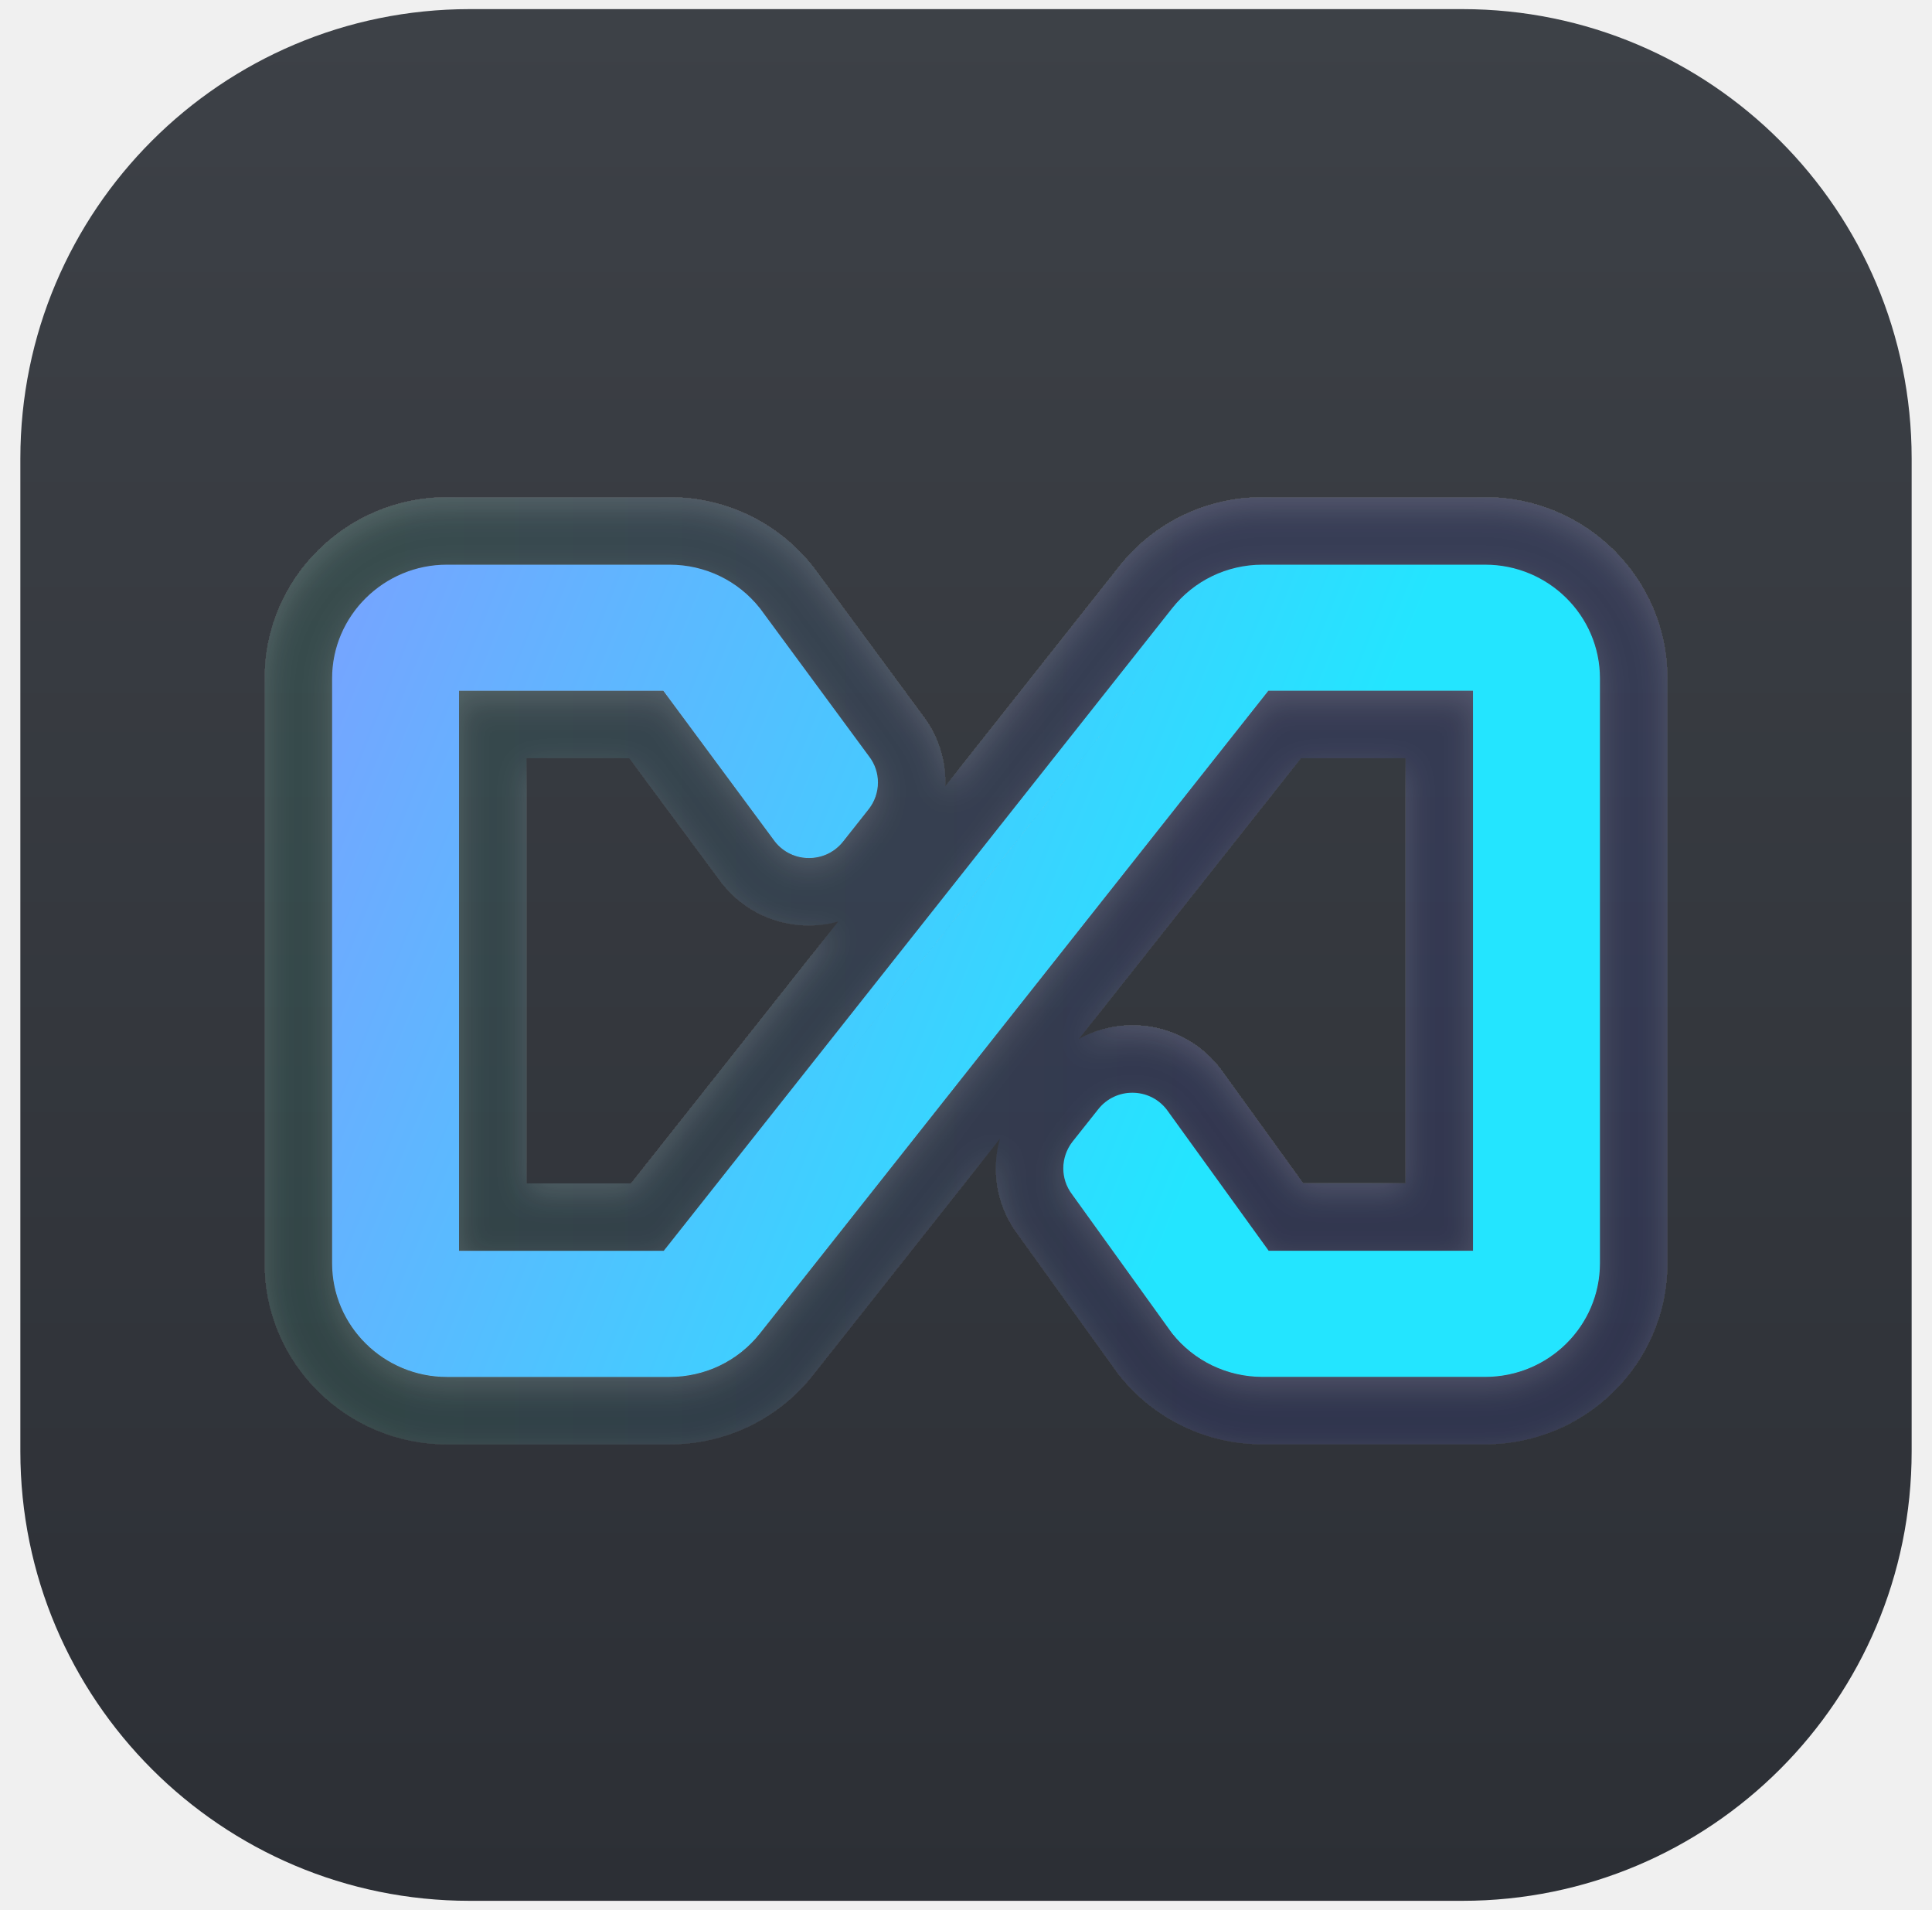
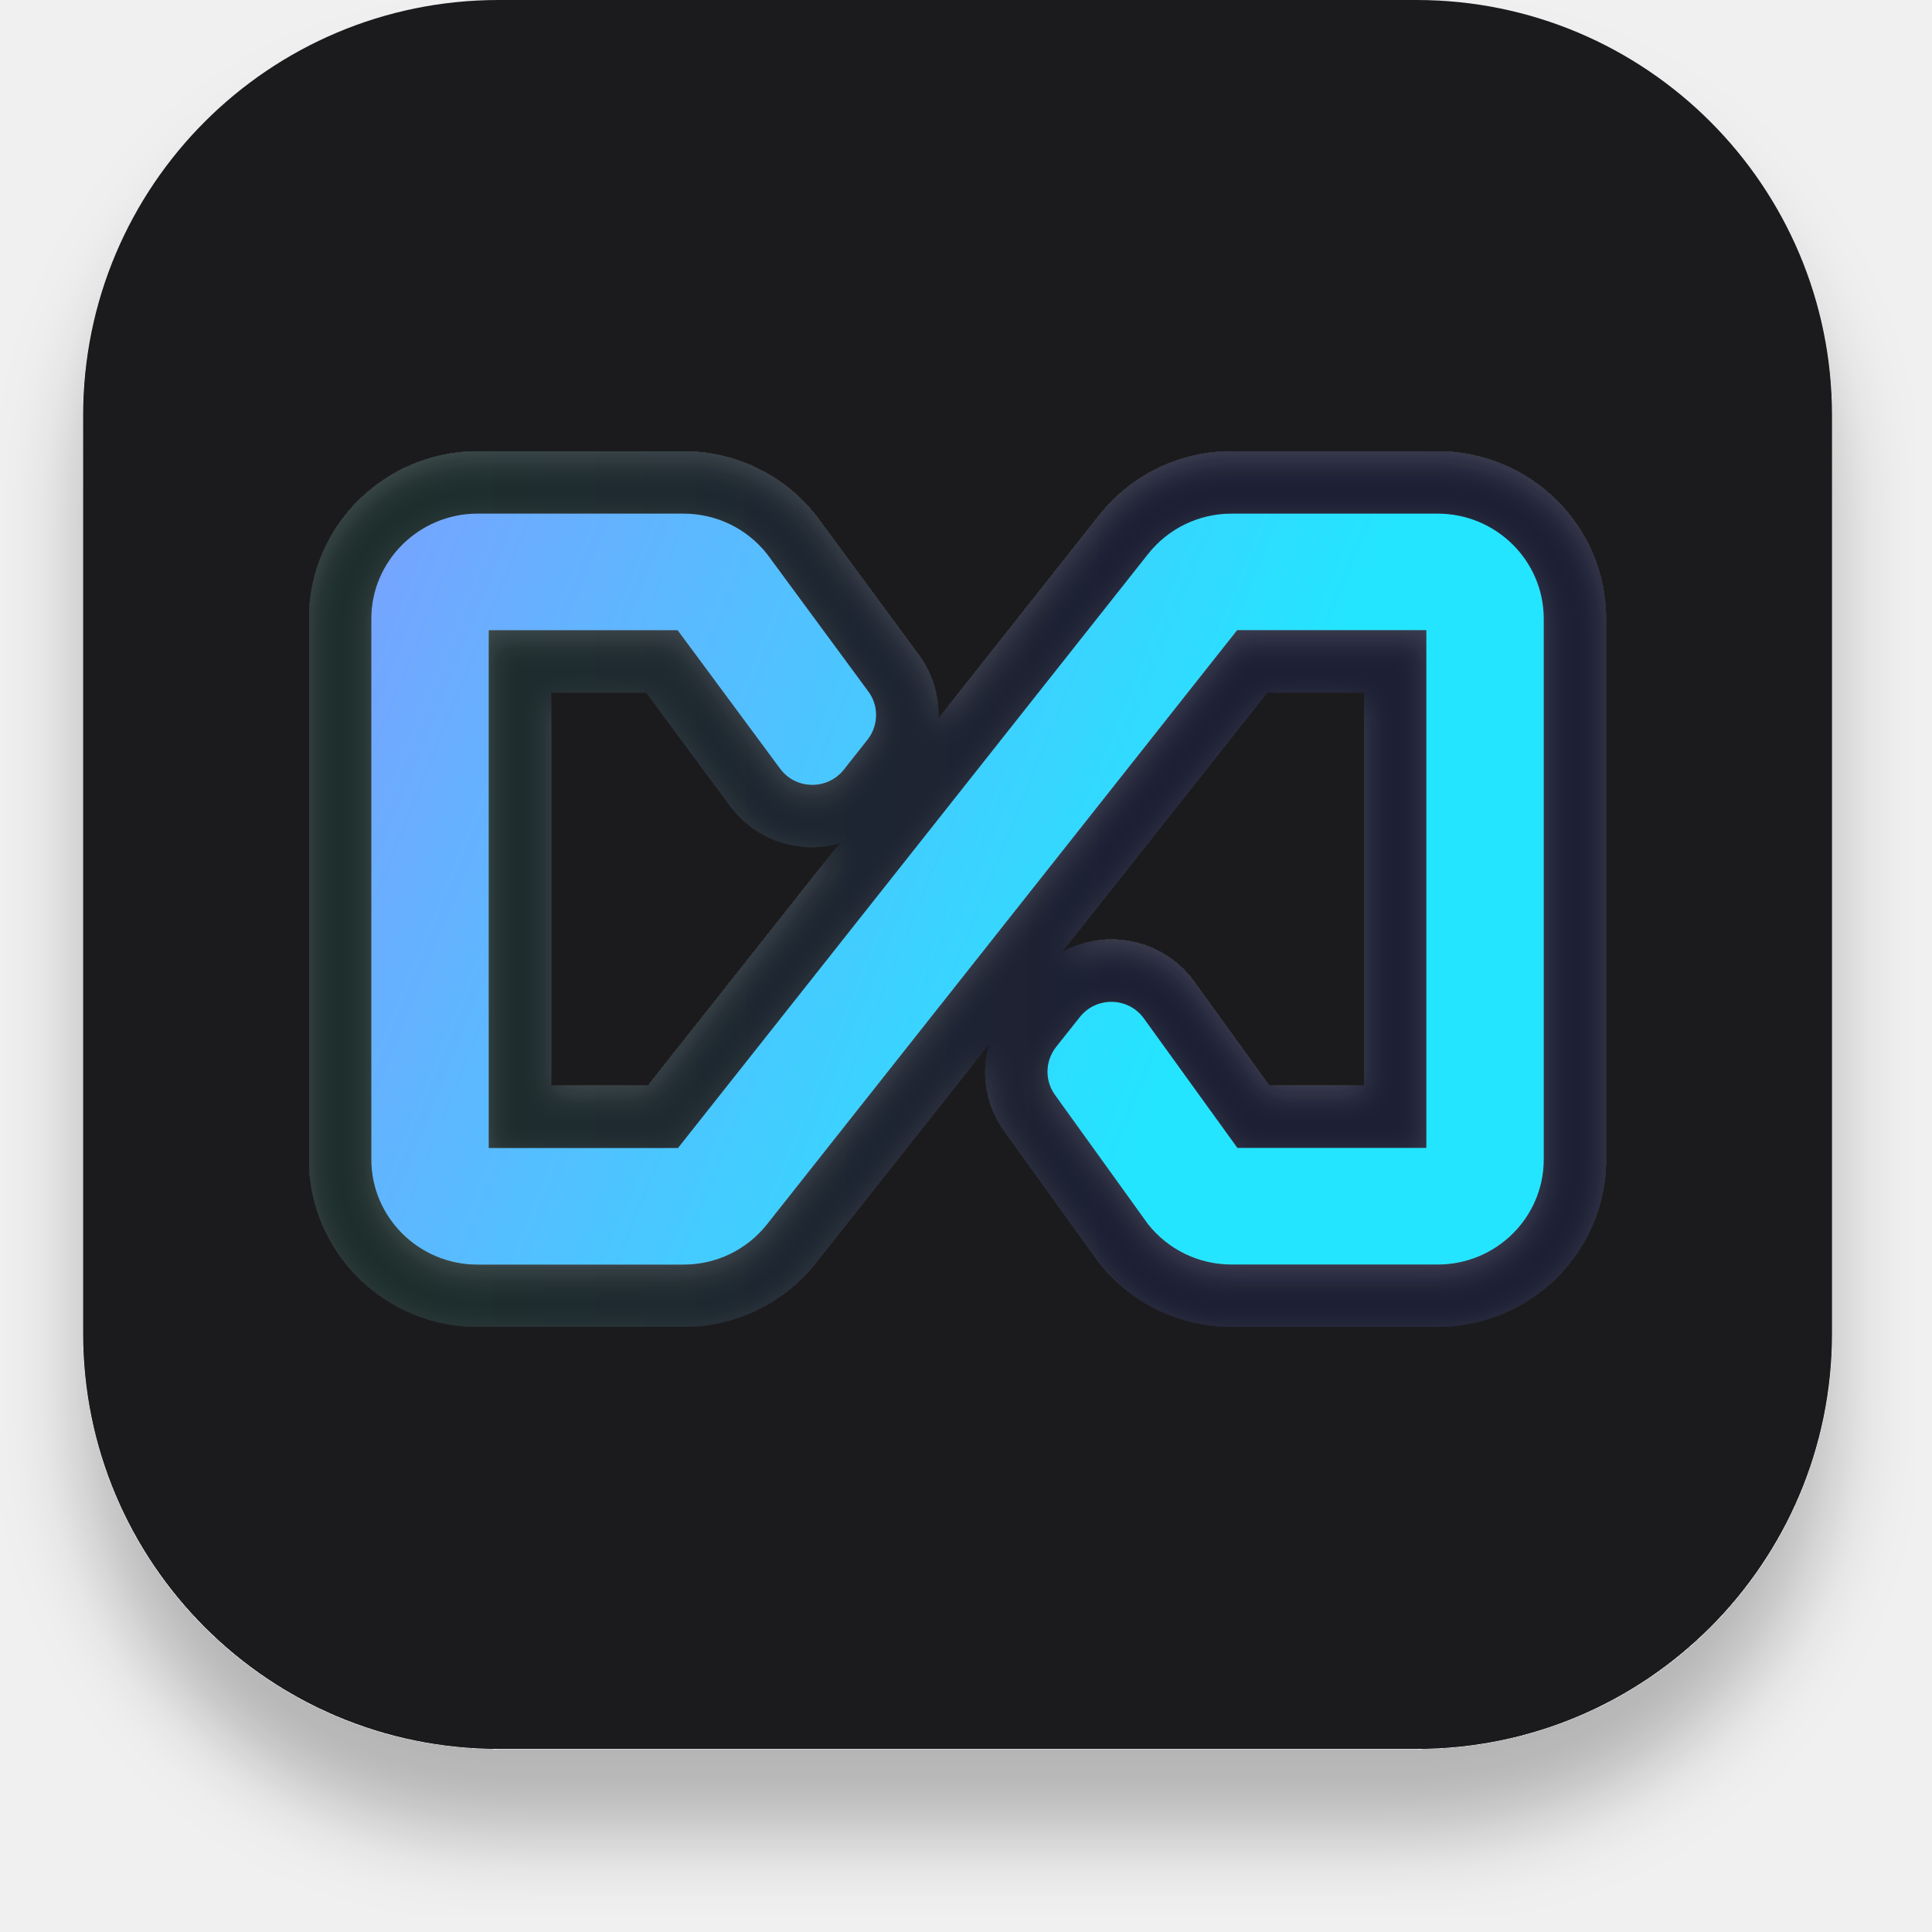
- <svg xmlns="http://www.w3.org/2000/svg" width="86" height="85" viewBox="0 0 86 85" fill="none">
-   <rect x="0.906" y="0.406" width="84.188" height="84.188" rx="20" fill="url(#paint0_linear_188_1378)" />
-   <path fill-rule="evenodd" clip-rule="evenodd" d="M47.735 50.816C47.205 51.501 47.192 52.463 47.725 53.157L52.162 59.322L52.176 59.34C53.154 60.57 54.628 61.276 56.198 61.276H66.111C68.922 61.276 71.219 59.017 71.219 56.215V30.191C71.219 27.393 68.922 25.13 66.111 25.13H56.198C54.623 25.13 53.153 25.836 52.175 27.071L43.166 38.456L29.545 55.667H20.434V30.742H29.528L34.486 37.441L34.496 37.454C35.269 38.432 36.752 38.426 37.524 37.457L38.67 36.009L38.676 36.001C39.208 35.314 39.221 34.348 38.677 33.652L33.838 27.084L33.827 27.07C32.85 25.836 31.383 25.13 29.804 25.13H19.891C17.091 25.13 14.783 27.395 14.783 30.191V56.218C14.783 59.014 17.087 61.279 19.891 61.279H29.804C31.383 61.279 32.849 60.573 33.826 59.344L56.46 30.739H65.568V55.663H56.473L51.931 49.375L51.916 49.357C51.145 48.388 49.664 48.388 48.893 49.357L47.743 50.806L47.735 50.816ZM30.165 56.496L37.026 47.826L43.95 39.077L52.959 27.691L30.165 56.496Z" fill="url(#paint1_linear_188_1378)" />
-   <g filter="url(#filter0_bi_188_1378)">
-     <mask id="path-3-outside-1_188_1378" maskUnits="userSpaceOnUse" x="11.783" y="22.13" width="63" height="43" fill="black">
-       <rect fill="white" x="11.783" y="22.13" width="63" height="43" />
-       <path fill-rule="evenodd" clip-rule="evenodd" d="M47.735 50.816C47.205 51.501 47.192 52.463 47.725 53.157L52.162 59.322L52.176 59.34C53.154 60.57 54.628 61.276 56.198 61.276H66.111C68.922 61.276 71.219 59.017 71.219 56.215V30.191C71.219 27.393 68.922 25.13 66.111 25.13H56.198C54.623 25.13 53.153 25.836 52.175 27.071L43.166 38.456L29.545 55.667H20.434V30.742H29.528L34.486 37.441L34.496 37.454C35.269 38.432 36.752 38.426 37.524 37.457L38.67 36.009L38.676 36.001C39.208 35.314 39.221 34.348 38.677 33.652L33.838 27.084L33.827 27.07C32.85 25.836 31.383 25.13 29.804 25.13H19.891C17.091 25.13 14.783 27.395 14.783 30.191V56.218C14.783 59.014 17.087 61.279 19.891 61.279H29.804C31.383 61.279 32.849 60.573 33.826 59.344L56.46 30.739H65.568V55.663H56.473L51.931 49.375L51.916 49.357C51.145 48.388 49.664 48.388 48.893 49.357L47.743 50.806L47.735 50.816ZM30.165 56.496L37.026 47.826L43.95 39.077L52.959 27.691L30.165 56.496Z" />
-     </mask>
-     <path d="M47.725 53.157L50.16 51.404L50.133 51.367L50.104 51.329L47.725 53.157ZM47.735 50.816L50.107 52.652L50.108 52.652L47.735 50.816ZM52.162 59.322L49.727 61.074L49.769 61.132L49.813 61.188L52.162 59.322ZM52.176 59.34L54.525 57.474L54.525 57.474L52.176 59.34ZM52.175 27.071L49.823 25.208L49.823 25.209L52.175 27.071ZM43.166 38.456L45.519 40.318L45.519 40.318L43.166 38.456ZM29.545 55.667V58.667H30.997L31.898 57.529L29.545 55.667ZM20.434 55.667H17.434V58.667H20.434V55.667ZM20.434 30.742V27.742H17.434V30.742H20.434ZM29.528 30.742L31.939 28.957L31.04 27.742H29.528V30.742ZM34.486 37.441L32.075 39.226L32.103 39.264L32.132 39.301L34.486 37.441ZM34.496 37.454L32.142 39.313L32.142 39.313L34.496 37.454ZM37.524 37.457L39.87 39.328L39.877 39.319L37.524 37.457ZM38.67 36.009L41.023 37.87L41.032 37.858L41.042 37.846L38.67 36.009ZM38.676 36.001L41.048 37.838L41.048 37.837L38.676 36.001ZM38.677 33.652L36.262 35.432L36.287 35.466L36.313 35.499L38.677 33.652ZM33.838 27.084L36.253 25.305L36.222 25.262L36.19 25.221L33.838 27.084ZM33.827 27.07L31.475 28.933L31.475 28.933L33.827 27.07ZM33.826 59.344L36.175 61.21L36.178 61.205L33.826 59.344ZM56.46 30.739V27.739H55.008L54.107 28.877L56.46 30.739ZM65.568 30.739H68.568V27.739H65.568V30.739ZM65.568 55.663V58.664H68.568V55.663H65.568ZM56.473 55.663L54.041 57.42L54.939 58.664H56.473V55.663ZM51.931 49.375L54.363 47.618L54.322 47.562L54.278 47.507L51.931 49.375ZM51.916 49.357L49.569 51.225L49.569 51.225L51.916 49.357ZM48.893 49.357L46.546 47.489L46.544 47.491L48.893 49.357ZM47.743 50.806L45.393 48.941L45.382 48.955L45.37 48.97L47.743 50.806ZM30.165 56.496L27.812 54.634L32.517 58.358L30.165 56.496ZM37.026 47.826L34.674 45.964L34.674 45.964L37.026 47.826ZM43.95 39.077L46.303 40.938L46.303 40.938L43.95 39.077ZM52.959 27.691L55.312 29.553L50.607 25.829L52.959 27.691ZM50.104 51.329C50.417 51.737 50.395 52.28 50.107 52.652L45.363 48.979C44.014 50.722 43.966 53.189 45.346 54.984L50.104 51.329ZM54.597 57.569L50.16 51.404L45.29 54.909L49.727 61.074L54.597 57.569ZM54.525 57.474L54.51 57.455L49.813 61.188L49.828 61.207L54.525 57.474ZM56.198 58.276C55.535 58.276 54.929 57.982 54.525 57.474L49.828 61.206C51.379 63.158 53.72 64.276 56.198 64.276V58.276ZM66.111 58.276H56.198V64.276H66.111V58.276ZM68.219 56.215C68.219 57.328 67.298 58.276 66.111 58.276V64.276C70.546 64.276 74.219 60.706 74.219 56.215H68.219ZM68.219 30.191V56.215H74.219V30.191H68.219ZM66.111 28.13C67.297 28.13 68.219 29.08 68.219 30.191H74.219C74.219 25.705 70.548 22.13 66.111 22.13V28.13ZM56.198 28.13H66.111V22.13H56.198V28.13ZM54.527 28.933C54.931 28.422 55.534 28.13 56.198 28.13V22.13C53.713 22.13 51.374 23.25 49.823 25.208L54.527 28.933ZM45.519 40.318L54.528 28.932L49.823 25.209L40.813 36.595L45.519 40.318ZM31.898 57.529L45.519 40.318L40.814 36.594L27.193 53.805L31.898 57.529ZM20.434 58.667H29.545V52.667H20.434V58.667ZM17.434 30.742V55.667H23.434V30.742H17.434ZM29.528 27.742H20.434V33.742H29.528V27.742ZM36.898 35.657L31.939 28.957L27.116 32.527L32.075 39.226L36.898 35.657ZM36.85 35.594L36.84 35.582L32.132 39.301L32.142 39.313L36.85 35.594ZM35.179 35.587C35.599 35.059 36.414 35.042 36.85 35.594L32.142 39.313C34.123 41.822 37.904 41.793 39.87 39.328L35.179 35.587ZM36.317 34.148L35.171 35.596L39.877 39.319L41.023 37.87L36.317 34.148ZM36.304 34.164L36.298 34.172L41.042 37.846L41.048 37.838L36.304 34.164ZM36.313 35.499C35.992 35.088 36.015 34.537 36.304 34.164L41.048 37.837C42.4 36.092 42.449 33.609 41.042 31.806L36.313 35.499ZM31.422 28.863L36.262 35.432L41.092 31.873L36.253 25.305L31.422 28.863ZM31.475 28.933L31.486 28.946L36.19 25.221L36.179 25.208L31.475 28.933ZM29.804 28.13C30.471 28.13 31.07 28.422 31.475 28.933L36.179 25.208C34.63 23.251 32.294 22.13 29.804 22.13V28.13ZM19.891 28.13H29.804V22.13H19.891V28.13ZM17.783 30.191C17.783 29.086 18.714 28.13 19.891 28.13V22.13C15.469 22.13 11.783 25.704 11.783 30.191H17.783ZM17.783 56.218V30.191H11.783V56.218H17.783ZM19.891 58.279C18.712 58.279 17.783 57.324 17.783 56.218H11.783C11.783 60.703 15.463 64.279 19.891 64.279V58.279ZM29.804 58.279H19.891V64.279H29.804V58.279ZM31.477 57.477C31.072 57.987 30.472 58.279 29.804 58.279V64.279C32.293 64.279 34.626 63.159 36.175 61.21L31.477 57.477ZM54.107 28.877L31.473 57.482L36.178 61.205L58.812 32.6L54.107 28.877ZM65.568 27.739H56.46V33.739H65.568V27.739ZM68.568 55.663V30.739H62.568V55.663H68.568ZM56.473 58.664H65.568V52.663H56.473V58.664ZM49.499 51.132L54.041 57.42L58.905 53.907L54.363 47.618L49.499 51.132ZM49.569 51.225L49.584 51.243L54.278 47.507L54.264 47.489L49.569 51.225ZM51.241 51.225C50.811 51.765 49.999 51.765 49.569 51.225L54.264 47.489C52.292 45.011 48.518 45.011 46.546 47.489L51.241 51.225ZM50.092 52.672L51.243 51.222L46.544 47.491L45.393 48.941L50.092 52.672ZM50.108 52.652L50.115 52.642L45.37 48.97L45.363 48.98L50.108 52.652ZM32.517 58.358L39.379 49.687L34.674 45.964L27.812 54.634L32.517 58.358ZM39.379 49.687L46.303 40.938L41.598 37.215L34.674 45.964L39.379 49.687ZM46.303 40.938L55.312 29.553L50.607 25.829L41.598 37.215L46.303 40.938ZM50.607 25.829L27.812 54.634L32.517 58.357L55.312 29.553L50.607 25.829Z" fill="url(#paint2_linear_188_1378)" fill-opacity="0.1" mask="url(#path-3-outside-1_188_1378)" />
+ <svg xmlns="http://www.w3.org/2000/svg" width="93" height="93" viewBox="0 0 93 93" fill="none">
+   <g filter="url(#filter0_d_4703_10188)">
+     <rect x="4" width="84.188" height="84.188" rx="20" fill="#1B1B1E" />
+     <path fill-rule="evenodd" clip-rule="evenodd" d="M50.827 50.41C50.296 51.095 50.283 52.057 50.817 52.751L55.254 58.916L55.268 58.934C56.246 60.164 57.719 60.87 59.29 60.87H69.203C72.014 60.87 74.311 58.611 74.311 55.809V29.785C74.311 26.987 72.014 24.724 69.203 24.724H59.29C57.715 24.724 56.244 25.43 55.267 26.665L46.258 38.05L32.637 55.261H23.526V30.336H32.62L37.578 37.035L37.588 37.048C38.361 38.026 39.843 38.02 40.616 37.051L41.761 35.603L41.768 35.595C42.299 34.908 42.312 33.942 41.769 33.246L36.93 26.678L36.919 26.664C35.942 25.43 34.475 24.724 32.896 24.724H22.983C20.183 24.724 17.875 26.989 17.875 29.785V55.812C17.875 58.608 20.179 60.873 22.983 60.873H32.896C34.474 60.873 35.941 60.167 36.918 58.938L59.552 30.333H68.66V55.258H59.565L55.023 48.969L55.008 48.951C54.237 47.982 52.756 47.982 51.985 48.951L50.834 50.4L50.827 50.41ZM33.256 56.09L40.118 47.42L47.042 38.671L56.051 27.285L33.256 56.09Z" fill="url(#paint0_linear_4703_10188)" />
+     <g filter="url(#filter1_bi_4703_10188)">
+       <mask id="path-3-outside-1_4703_10188" maskUnits="userSpaceOnUse" x="14.875" y="21.724" width="63" height="43" fill="black">
+         <rect fill="white" x="14.875" y="21.724" width="63" height="43" />
+         <path fill-rule="evenodd" clip-rule="evenodd" d="M50.827 50.41C50.296 51.095 50.283 52.057 50.817 52.751L55.254 58.916L55.268 58.934C56.246 60.164 57.719 60.87 59.29 60.87H69.203C72.014 60.87 74.311 58.611 74.311 55.809V29.785C74.311 26.987 72.014 24.724 69.203 24.724H59.29C57.715 24.724 56.244 25.43 55.267 26.665L46.258 38.05L32.637 55.261H23.526V30.336H32.62L37.578 37.035L37.588 37.048C38.361 38.026 39.843 38.02 40.616 37.051L41.761 35.603L41.768 35.595C42.299 34.908 42.312 33.942 41.769 33.246L36.93 26.678L36.919 26.664C35.942 25.43 34.475 24.724 32.896 24.724H22.983C20.183 24.724 17.875 26.989 17.875 29.785V55.812C17.875 58.608 20.179 60.873 22.983 60.873H32.896C34.474 60.873 35.941 60.167 36.918 58.938L59.552 30.333H68.66V55.258H59.565L55.023 48.969L55.008 48.951C54.237 47.982 52.756 47.982 51.985 48.951L50.834 50.4L50.827 50.41ZM33.256 56.09L40.118 47.42L47.042 38.671L56.051 27.285L33.256 56.09Z" />
+       </mask>
+       <path d="M50.817 52.751L53.252 50.998L53.224 50.961L53.196 50.923L50.817 52.751ZM50.827 50.41L53.199 52.246L53.2 52.246L50.827 50.41ZM55.254 58.916L52.819 60.668L52.86 60.726L52.905 60.782L55.254 58.916ZM55.268 58.934L57.617 57.068L57.617 57.068L55.268 58.934ZM55.267 26.665L52.915 24.802L52.914 24.803L55.267 26.665ZM46.258 38.05L48.61 39.912L48.611 39.912L46.258 38.05ZM32.637 55.261V58.261H34.089L34.989 57.123L32.637 55.261ZM23.526 55.261H20.526V58.261H23.526V55.261ZM23.526 30.336V27.336H20.526V30.336H23.526ZM32.62 30.336L35.031 28.552L34.132 27.336H32.62V30.336ZM37.578 37.035L35.166 38.82L35.195 38.858L35.224 38.895L37.578 37.035ZM37.588 37.048L35.234 38.907L35.234 38.907L37.588 37.048ZM40.616 37.051L42.962 38.922L42.969 38.913L40.616 37.051ZM41.761 35.603L44.114 37.464L44.124 37.452L44.133 37.44L41.761 35.603ZM41.768 35.595L44.14 37.432L44.14 37.431L41.768 35.595ZM41.769 33.246L39.354 35.026L39.379 35.06L39.404 35.093L41.769 33.246ZM36.93 26.678L39.345 24.898L39.314 24.856L39.281 24.816L36.93 26.678ZM36.919 26.664L34.567 28.527L34.567 28.527L36.919 26.664ZM36.918 58.938L39.267 60.804L39.27 60.799L36.918 58.938ZM59.552 30.333V27.333H58.1L57.199 28.471L59.552 30.333ZM68.66 30.333H71.66V27.333H68.66V30.333ZM68.66 55.258V58.258H71.66V55.258H68.66ZM59.565 55.258L57.133 57.014L58.031 58.258H59.565V55.258ZM55.023 48.969L57.455 47.212L57.414 47.156L57.37 47.101L55.023 48.969ZM55.008 48.951L52.661 50.819L52.661 50.819L55.008 48.951ZM51.985 48.951L49.638 47.083L49.636 47.085L51.985 48.951ZM50.834 50.4L48.485 48.535L48.473 48.549L48.462 48.564L50.834 50.4ZM33.256 56.09L30.904 54.228L35.609 57.952L33.256 56.09ZM40.118 47.42L37.766 45.558L37.766 45.558L40.118 47.42ZM47.042 38.671L49.395 40.532L49.395 40.532L47.042 38.671ZM56.051 27.285L58.404 29.147L53.699 25.423L56.051 27.285ZM53.196 50.923C53.509 51.331 53.487 51.874 53.199 52.246L48.455 48.573C47.106 50.316 47.058 52.782 48.438 54.578L53.196 50.923ZM57.688 57.163L53.252 50.998L48.382 54.503L52.819 60.668L57.688 57.163ZM57.617 57.068L57.602 57.049L52.905 60.782L52.92 60.801L57.617 57.068ZM59.29 57.87C58.627 57.87 58.021 57.576 57.617 57.068L52.919 60.8C54.47 62.752 56.812 63.87 59.29 63.87V57.87ZM69.203 57.87H59.29V63.87H69.203V57.87ZM71.311 55.809C71.311 56.922 70.39 57.87 69.203 57.87V63.87C73.638 63.87 77.311 60.3 77.311 55.809H71.311ZM71.311 29.785V55.809H77.311V29.785H71.311ZM69.203 27.724C70.388 27.724 71.311 28.674 71.311 29.785H77.311C77.311 25.299 73.64 21.724 69.203 21.724V27.724ZM59.29 27.724H69.203V21.724H59.29V27.724ZM57.619 28.527C58.023 28.016 58.625 27.724 59.29 27.724V21.724C56.805 21.724 54.465 22.844 52.915 24.802L57.619 28.527ZM48.611 39.912L57.62 28.526L52.914 24.803L43.905 36.189L48.611 39.912ZM34.989 57.123L48.61 39.912L43.905 36.188L30.285 53.399L34.989 57.123ZM23.526 58.261H32.637V52.261H23.526V58.261ZM20.526 30.336V55.261H26.526V30.336H20.526ZM32.62 27.336H23.526V33.336H32.62V27.336ZM39.989 35.251L35.031 28.552L30.208 32.121L35.166 38.82L39.989 35.251ZM39.942 35.188L39.932 35.176L35.224 38.895L35.234 38.907L39.942 35.188ZM38.27 35.181C38.691 34.653 39.506 34.636 39.942 35.188L35.234 38.907C37.215 41.416 40.996 41.387 42.962 38.922L38.27 35.181ZM39.409 33.742L38.263 35.19L42.969 38.913L44.114 37.464L39.409 33.742ZM39.396 33.758L39.389 33.767L44.133 37.44L44.14 37.432L39.396 33.758ZM39.404 35.093C39.084 34.682 39.107 34.131 39.396 33.758L44.14 37.431C45.492 35.685 45.541 33.203 44.133 31.4L39.404 35.093ZM34.514 28.457L39.354 35.026L44.184 31.467L39.345 24.898L34.514 28.457ZM34.567 28.527L34.578 28.54L39.281 24.816L39.271 24.802L34.567 28.527ZM32.896 27.724C33.563 27.724 34.162 28.015 34.567 28.527L39.271 24.802C37.721 22.845 35.386 21.724 32.896 21.724V27.724ZM22.983 27.724H32.896V21.724H22.983V27.724ZM20.875 29.785C20.875 28.68 21.806 27.724 22.983 27.724V21.724C18.561 21.724 14.875 25.298 14.875 29.785H20.875ZM20.875 55.812V29.785H14.875V55.812H20.875ZM22.983 57.873C21.803 57.873 20.875 56.918 20.875 55.812H14.875C14.875 60.297 18.555 63.873 22.983 63.873V57.873ZM32.896 57.873H22.983V63.873H32.896V57.873ZM34.569 57.071C34.164 57.581 33.564 57.873 32.896 57.873V63.873C35.385 63.873 37.718 62.753 39.267 60.804L34.569 57.071ZM57.199 28.471L34.565 57.076L39.27 60.799L61.904 32.194L57.199 28.471ZM68.66 27.333H59.552V33.333H68.66V27.333ZM71.66 55.258V30.333H65.66V55.258H71.66ZM59.565 58.258H68.66V52.258H59.565V58.258ZM52.591 50.725L57.133 57.014L61.997 53.501L57.455 47.212L52.591 50.725ZM52.661 50.819L52.676 50.837L57.37 47.101L57.356 47.083L52.661 50.819ZM54.333 50.819C53.902 51.359 53.091 51.359 52.661 50.819L57.356 47.083C55.384 44.605 51.61 44.605 49.638 47.083L54.333 50.819ZM53.184 52.266L54.335 50.816L49.636 47.085L48.485 48.535L53.184 52.266ZM53.2 52.246L53.207 52.236L48.462 48.564L48.454 48.574L53.2 52.246ZM35.609 57.952L42.471 49.281L37.766 45.558L30.904 54.228L35.609 57.952ZM42.471 49.281L49.395 40.532L44.69 36.809L37.766 45.558L42.471 49.281ZM49.395 40.532L58.404 29.147L53.699 25.424L44.69 36.809L49.395 40.532ZM53.699 25.423L30.904 54.228L35.609 57.951L58.404 29.147L53.699 25.423Z" fill="url(#paint1_linear_4703_10188)" fill-opacity="0.1" mask="url(#path-3-outside-1_4703_10188)" />
+     </g>
  </g>
  <defs>
-     <filter id="filter0_bi_188_1378" x="9.134" y="19.48" width="67.735" height="47.449" filterUnits="userSpaceOnUse" color-interpolation-filters="sRGB">
+     <filter id="filter0_d_4703_10188" x="0" y="0" width="92.188" height="92.188" filterUnits="userSpaceOnUse" color-interpolation-filters="sRGB">
+       <feFlood flood-opacity="0" result="BackgroundImageFix" />
+       <feColorMatrix in="SourceAlpha" type="matrix" values="0 0 0 0 0 0 0 0 0 0 0 0 0 0 0 0 0 0 127 0" result="hardAlpha" />
+       <feOffset dy="4" />
+       <feGaussianBlur stdDeviation="2" />
+       <feComposite in2="hardAlpha" operator="out" />
+       <feColorMatrix type="matrix" values="0 0 0 0 0 0 0 0 0 0 0 0 0 0 0 0 0 0 0.25 0" />
+       <feBlend mode="normal" in2="BackgroundImageFix" result="effect1_dropShadow_4703_10188" />
+       <feBlend mode="normal" in="SourceGraphic" in2="effect1_dropShadow_4703_10188" result="shape" />
+     </filter>
+     <filter id="filter1_bi_4703_10188" x="12.226" y="19.074" width="67.737" height="47.449" filterUnits="userSpaceOnUse" color-interpolation-filters="sRGB">
      <feFlood flood-opacity="0" result="BackgroundImageFix" />
      <feGaussianBlur in="BackgroundImageFix" stdDeviation="1.325" />
-       <feComposite in2="SourceAlpha" operator="in" result="effect1_backgroundBlur_188_1378" />
-       <feBlend mode="normal" in="SourceGraphic" in2="effect1_backgroundBlur_188_1378" result="shape" />
+       <feComposite in2="SourceAlpha" operator="in" result="effect1_backgroundBlur_4703_10188" />
+       <feBlend mode="normal" in="SourceGraphic" in2="effect1_backgroundBlur_4703_10188" result="shape" />
      <feColorMatrix in="SourceAlpha" type="matrix" values="0 0 0 0 0 0 0 0 0 0 0 0 0 0 0 0 0 0 127 0" result="hardAlpha" />
      <feOffset dy="0.442" />
      <feGaussianBlur stdDeviation="0.662" />
      <feComposite in2="hardAlpha" operator="arithmetic" k2="-1" k3="1" />
      <feColorMatrix type="matrix" values="0 0 0 0 1 0 0 0 0 1 0 0 0 0 1 0 0 0 0.15 0" />
-       <feBlend mode="normal" in2="shape" result="effect2_innerShadow_188_1378" />
+       <feBlend mode="normal" in2="shape" result="effect2_innerShadow_4703_10188" />
    </filter>
-     <linearGradient id="paint0_linear_188_1378" x1="43" y1="0.406" x2="43" y2="84.594" gradientUnits="userSpaceOnUse">
-       <stop stop-color="#3D4147" />
-       <stop offset="1" stop-color="#2C2F35" />
-     </linearGradient>
-     <linearGradient id="paint1_linear_188_1378" x1="15.783" y1="26.13" x2="74.433" y2="49.868" gradientUnits="userSpaceOnUse">
+     <linearGradient id="paint0_linear_4703_10188" x1="18.875" y1="25.724" x2="77.525" y2="49.462" gradientUnits="userSpaceOnUse">
      <stop stop-color="#75A5FF" />
      <stop offset="0.703" stop-color="#23E5FF" />
    </linearGradient>
-     <linearGradient id="paint2_linear_188_1378" x1="16.547" y1="26.773" x2="71.219" y2="26.773" gradientUnits="userSpaceOnUse">
+     <linearGradient id="paint1_linear_4703_10188" x1="19.639" y1="26.367" x2="74.311" y2="26.367" gradientUnits="userSpaceOnUse">
      <stop stop-color="#3CDEB6" />
      <stop offset="0.656" stop-color="#364AFF" />
    </linearGradient>
  </defs>
</svg>
